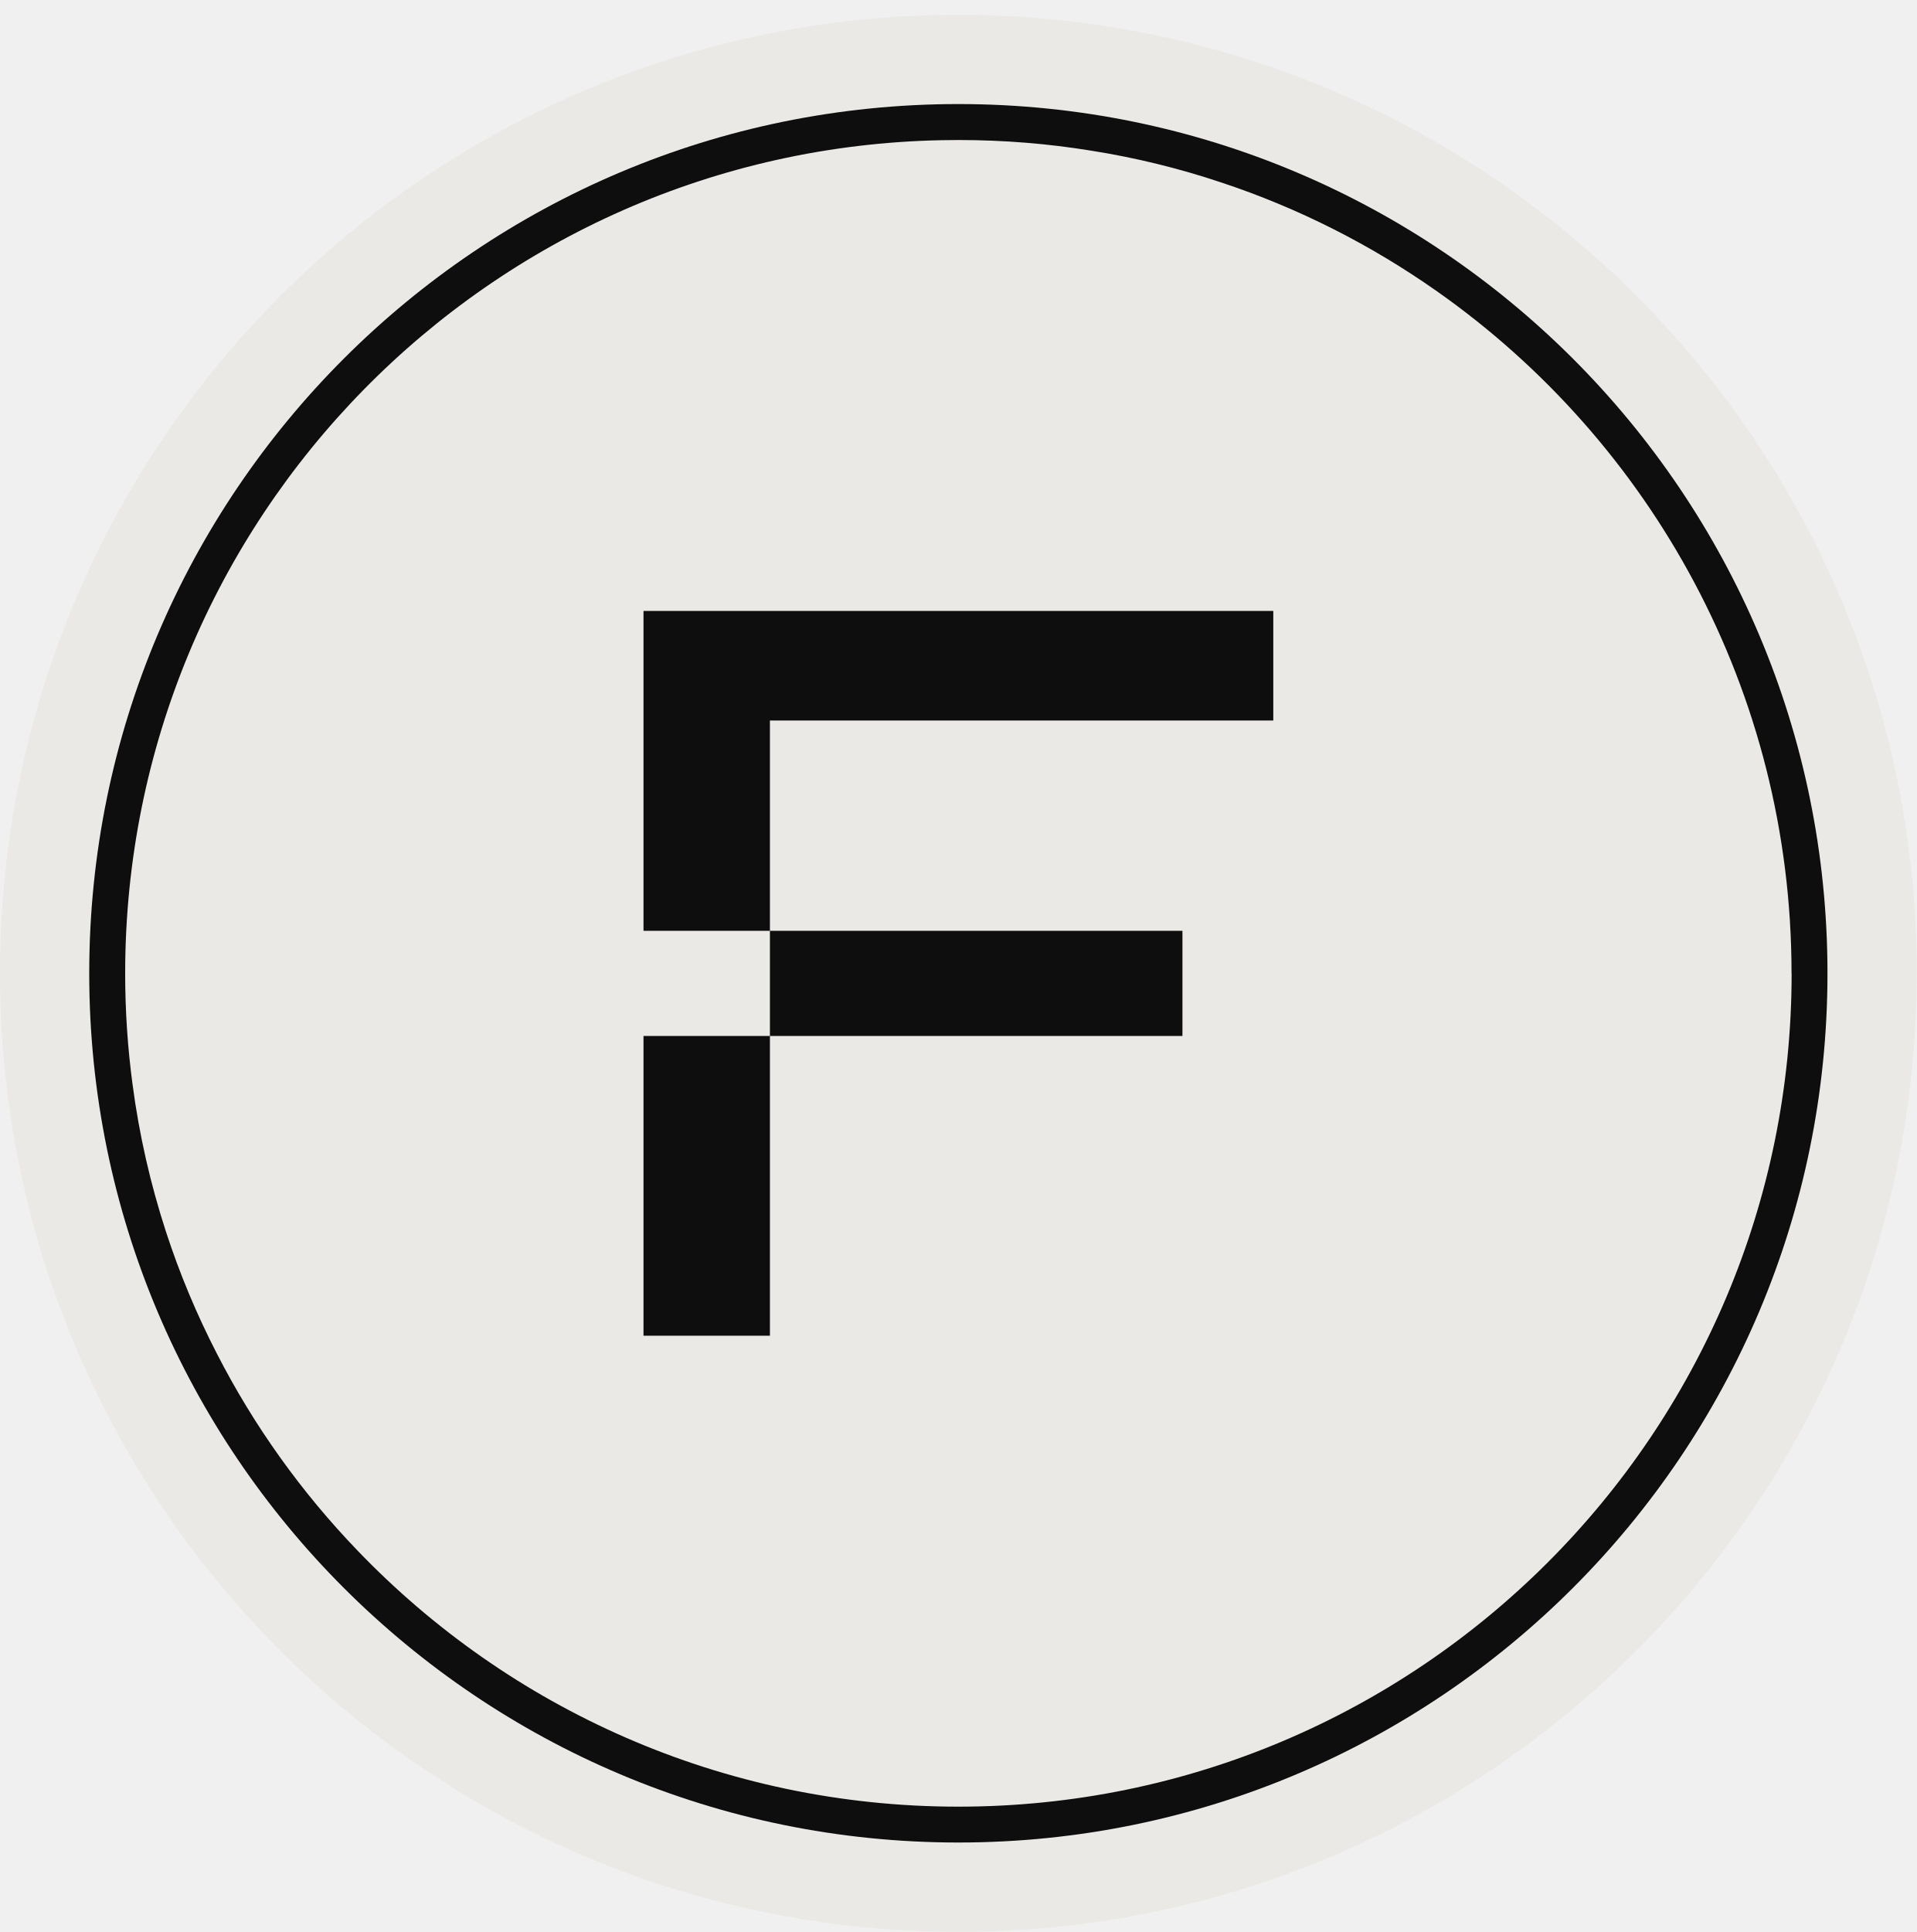
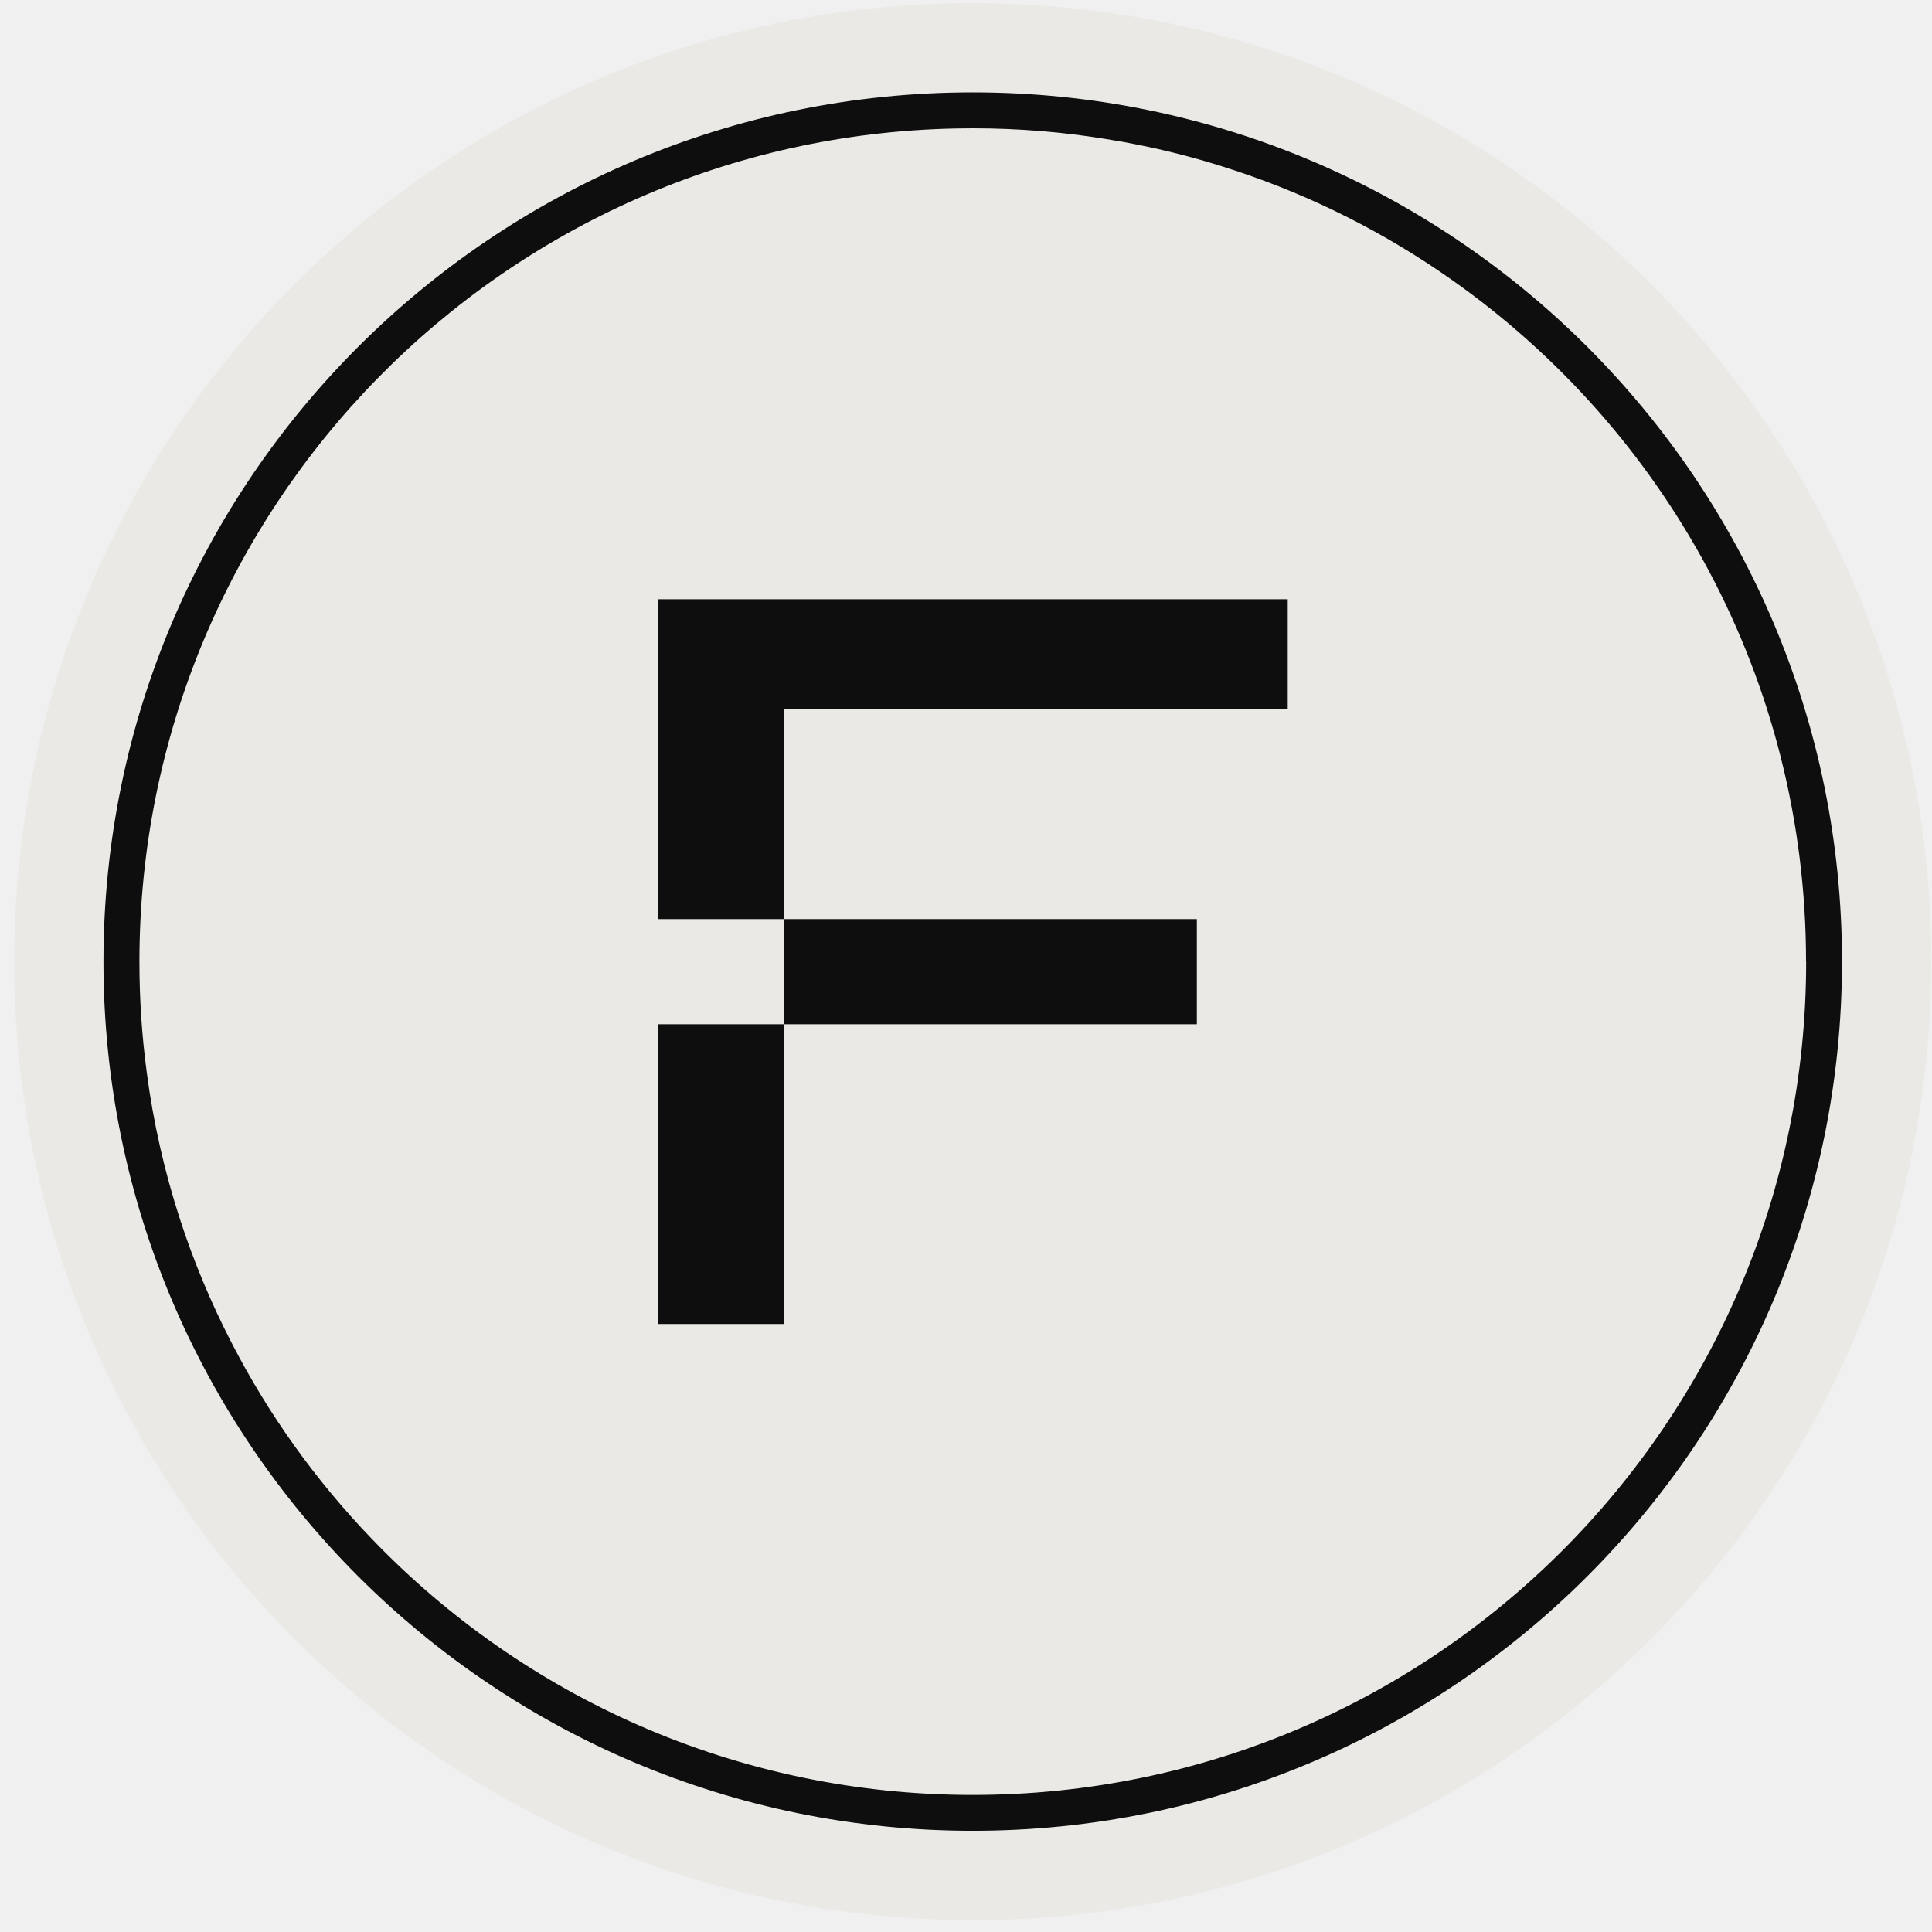
- <svg xmlns="http://www.w3.org/2000/svg" width="128" height="129" viewBox="0 0 128 129" fill="none">
-   <g clip-path="url(#clip0_5_3557)">
-     <path d="M128 64.993C128 100.336 99.351 128.99 64 128.99C50.034 128.99 37.117 124.522 26.601 116.932C24.924 115.728 23.324 114.442 21.775 113.085C19.138 110.768 16.693 108.24 14.465 105.52C13.761 104.662 13.083 103.792 12.43 102.896C11.803 102.051 11.201 101.187 10.625 100.31C9.703 98.921 8.833 97.494 8.02 96.028C7.418 94.934 6.836 93.82 6.292 92.687C5.722 91.497 5.178 90.287 4.685 89.052C1.658 81.621 0 73.499 0 64.993C0 29.644 28.656 0.99 64 0.99C67.066 0.99 70.081 1.207 73.031 1.623C74.951 1.899 76.833 2.251 78.696 2.686C79.682 2.916 80.654 3.172 81.627 3.447C83.144 3.883 84.642 4.369 86.108 4.907C86.658 5.112 87.209 5.316 87.746 5.534C89.743 6.334 91.683 7.224 93.571 8.209C96.624 9.803 99.53 11.633 102.269 13.682C103.217 14.392 104.151 15.128 105.067 15.89C119.09 27.634 128.006 45.267 128.006 64.987L128 64.993Z" fill="#EAE9E5" />
-     <path d="M64 123.025C96.055 123.025 122.041 97.04 122.041 64.987C122.041 32.933 96.055 6.948 64 6.948C31.945 6.948 5.959 32.933 5.959 64.987C5.959 97.04 31.945 123.025 64 123.025Z" fill="#0E0E0E" />
-     <path d="M119.647 64.993C119.647 95.721 94.736 120.631 64 120.631C48.229 120.631 33.981 114.064 23.868 103.523C20.136 99.644 16.968 95.228 14.491 90.396C13.14 87.778 11.995 85.045 11.073 82.21C10.049 79.055 9.294 75.778 8.852 72.404C8.526 69.979 8.359 67.508 8.359 64.999C8.359 34.643 32.663 9.957 62.873 9.361C63.245 9.361 63.622 9.349 64 9.349C67.028 9.349 70.004 9.592 72.903 10.065C75.86 10.533 78.741 11.243 81.519 12.171C86.71 13.886 91.555 16.351 95.933 19.429C110.27 29.497 119.641 46.15 119.641 64.999L119.647 64.993Z" fill="#EAE9E5" />
-     <path d="M85.032 40.793V48.109H51.416V62.151H78.965V69.172H51.416V89.186H42.974V69.172H51.416V62.151H42.974V40.793H85.032Z" fill="#0E0E0E" />
-   </g>
-   <defs>
-     <clipPath id="clip0_5_3557">
-       <rect width="128" height="128" fill="white" transform="translate(0 0.989746)" />
-     </clipPath>
-   </defs>
+ <svg xmlns="http://www.w3.org/2000/svg" width="129" height="129" viewBox="0 0 129 129" fill="none">
+   <path d="M128.949 64.21C128.949 99.553 100.3 128.207 64.95 128.207C50.983 128.207 38.067 123.739 27.55 116.149C25.874 114.945 24.273 113.659 22.724 112.302C20.087 109.985 17.642 107.457 15.415 104.737C14.711 103.879 14.032 103.009 13.38 102.113C12.752 101.268 12.151 100.404 11.575 99.527C10.653 98.138 9.782 96.711 8.969 95.245C8.368 94.151 7.785 93.037 7.241 91.904C6.672 90.714 6.128 89.504 5.635 88.269C2.607 80.838 0.949 72.716 0.949 64.21C0.949 28.861 29.605 0.207 64.95 0.207C68.015 0.207 71.03 0.425 73.981 0.841C75.901 1.116 77.783 1.468 79.645 1.903C80.631 2.133 81.604 2.389 82.577 2.665C84.094 3.1 85.591 3.586 87.057 4.124C87.608 4.329 88.158 4.534 88.696 4.751C90.693 5.551 92.632 6.441 94.52 7.426C97.573 9.02 100.479 10.851 103.219 12.899C104.166 13.609 105.101 14.345 106.016 15.107C120.04 26.851 128.956 44.484 128.956 64.204L128.949 64.21Z" fill="#EAE9E5" />
+   <path d="M64.95 122.242C97.005 122.242 122.99 96.257 122.99 64.204C122.99 32.15 97.005 6.166 64.95 6.166C32.894 6.166 6.908 32.15 6.908 64.204C6.908 96.257 32.894 122.242 64.95 122.242Z" fill="#0E0E0E" />
+   <path d="M120.597 64.21C120.597 94.938 95.685 119.848 64.949 119.848C49.178 119.848 34.93 113.281 24.817 102.74C21.086 98.861 17.918 94.445 15.44 89.613C14.09 86.995 12.944 84.262 12.023 81.427C10.998 78.272 10.243 74.995 9.801 71.622C9.475 69.196 9.309 66.725 9.309 64.216C9.309 33.86 33.612 9.174 63.823 8.578C64.194 8.578 64.572 8.566 64.949 8.566C67.977 8.566 70.953 8.809 73.853 9.283C76.81 9.75 79.69 10.46 82.468 11.388C87.659 13.104 92.504 15.568 96.882 18.646C111.22 28.714 120.59 45.367 120.59 64.216L120.597 64.21Z" fill="#EAE9E5" />
+   <path d="M85.982 40.011V47.326H52.366V61.368H79.914V68.389H52.366V88.403H43.923V68.389H52.366V61.368H43.923V40.011H85.982Z" fill="#0E0E0E" />
</svg>
